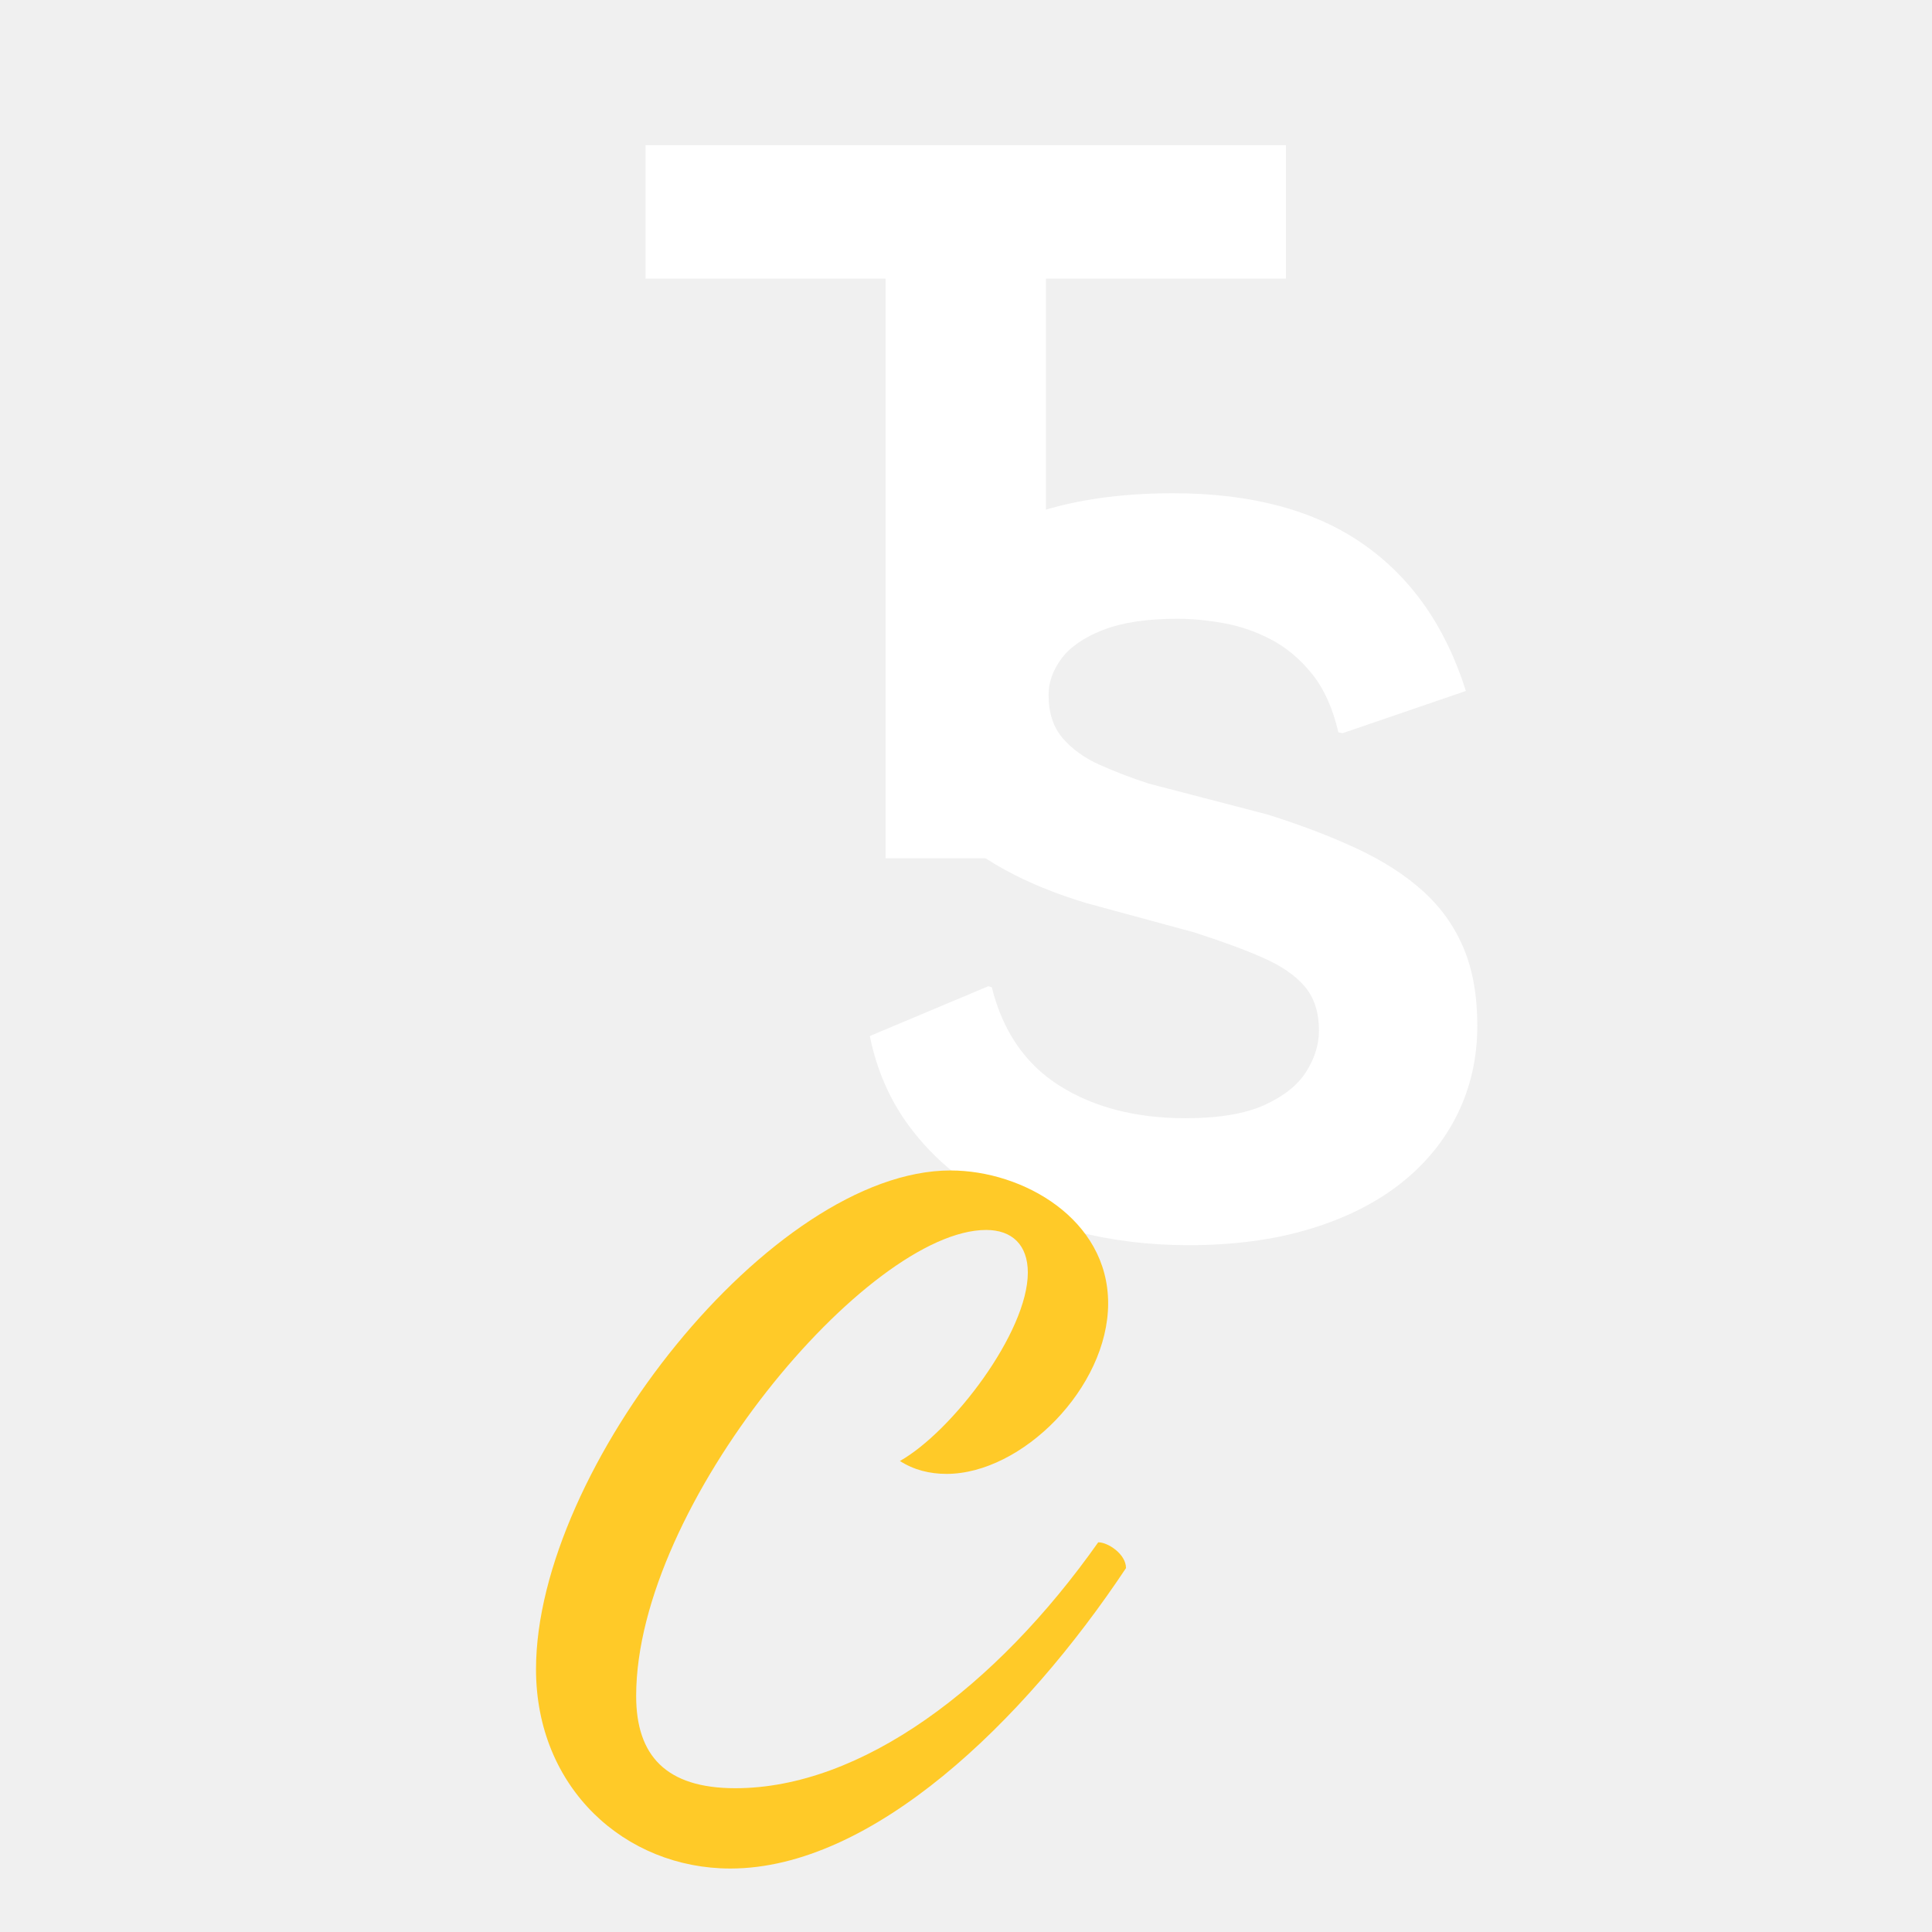
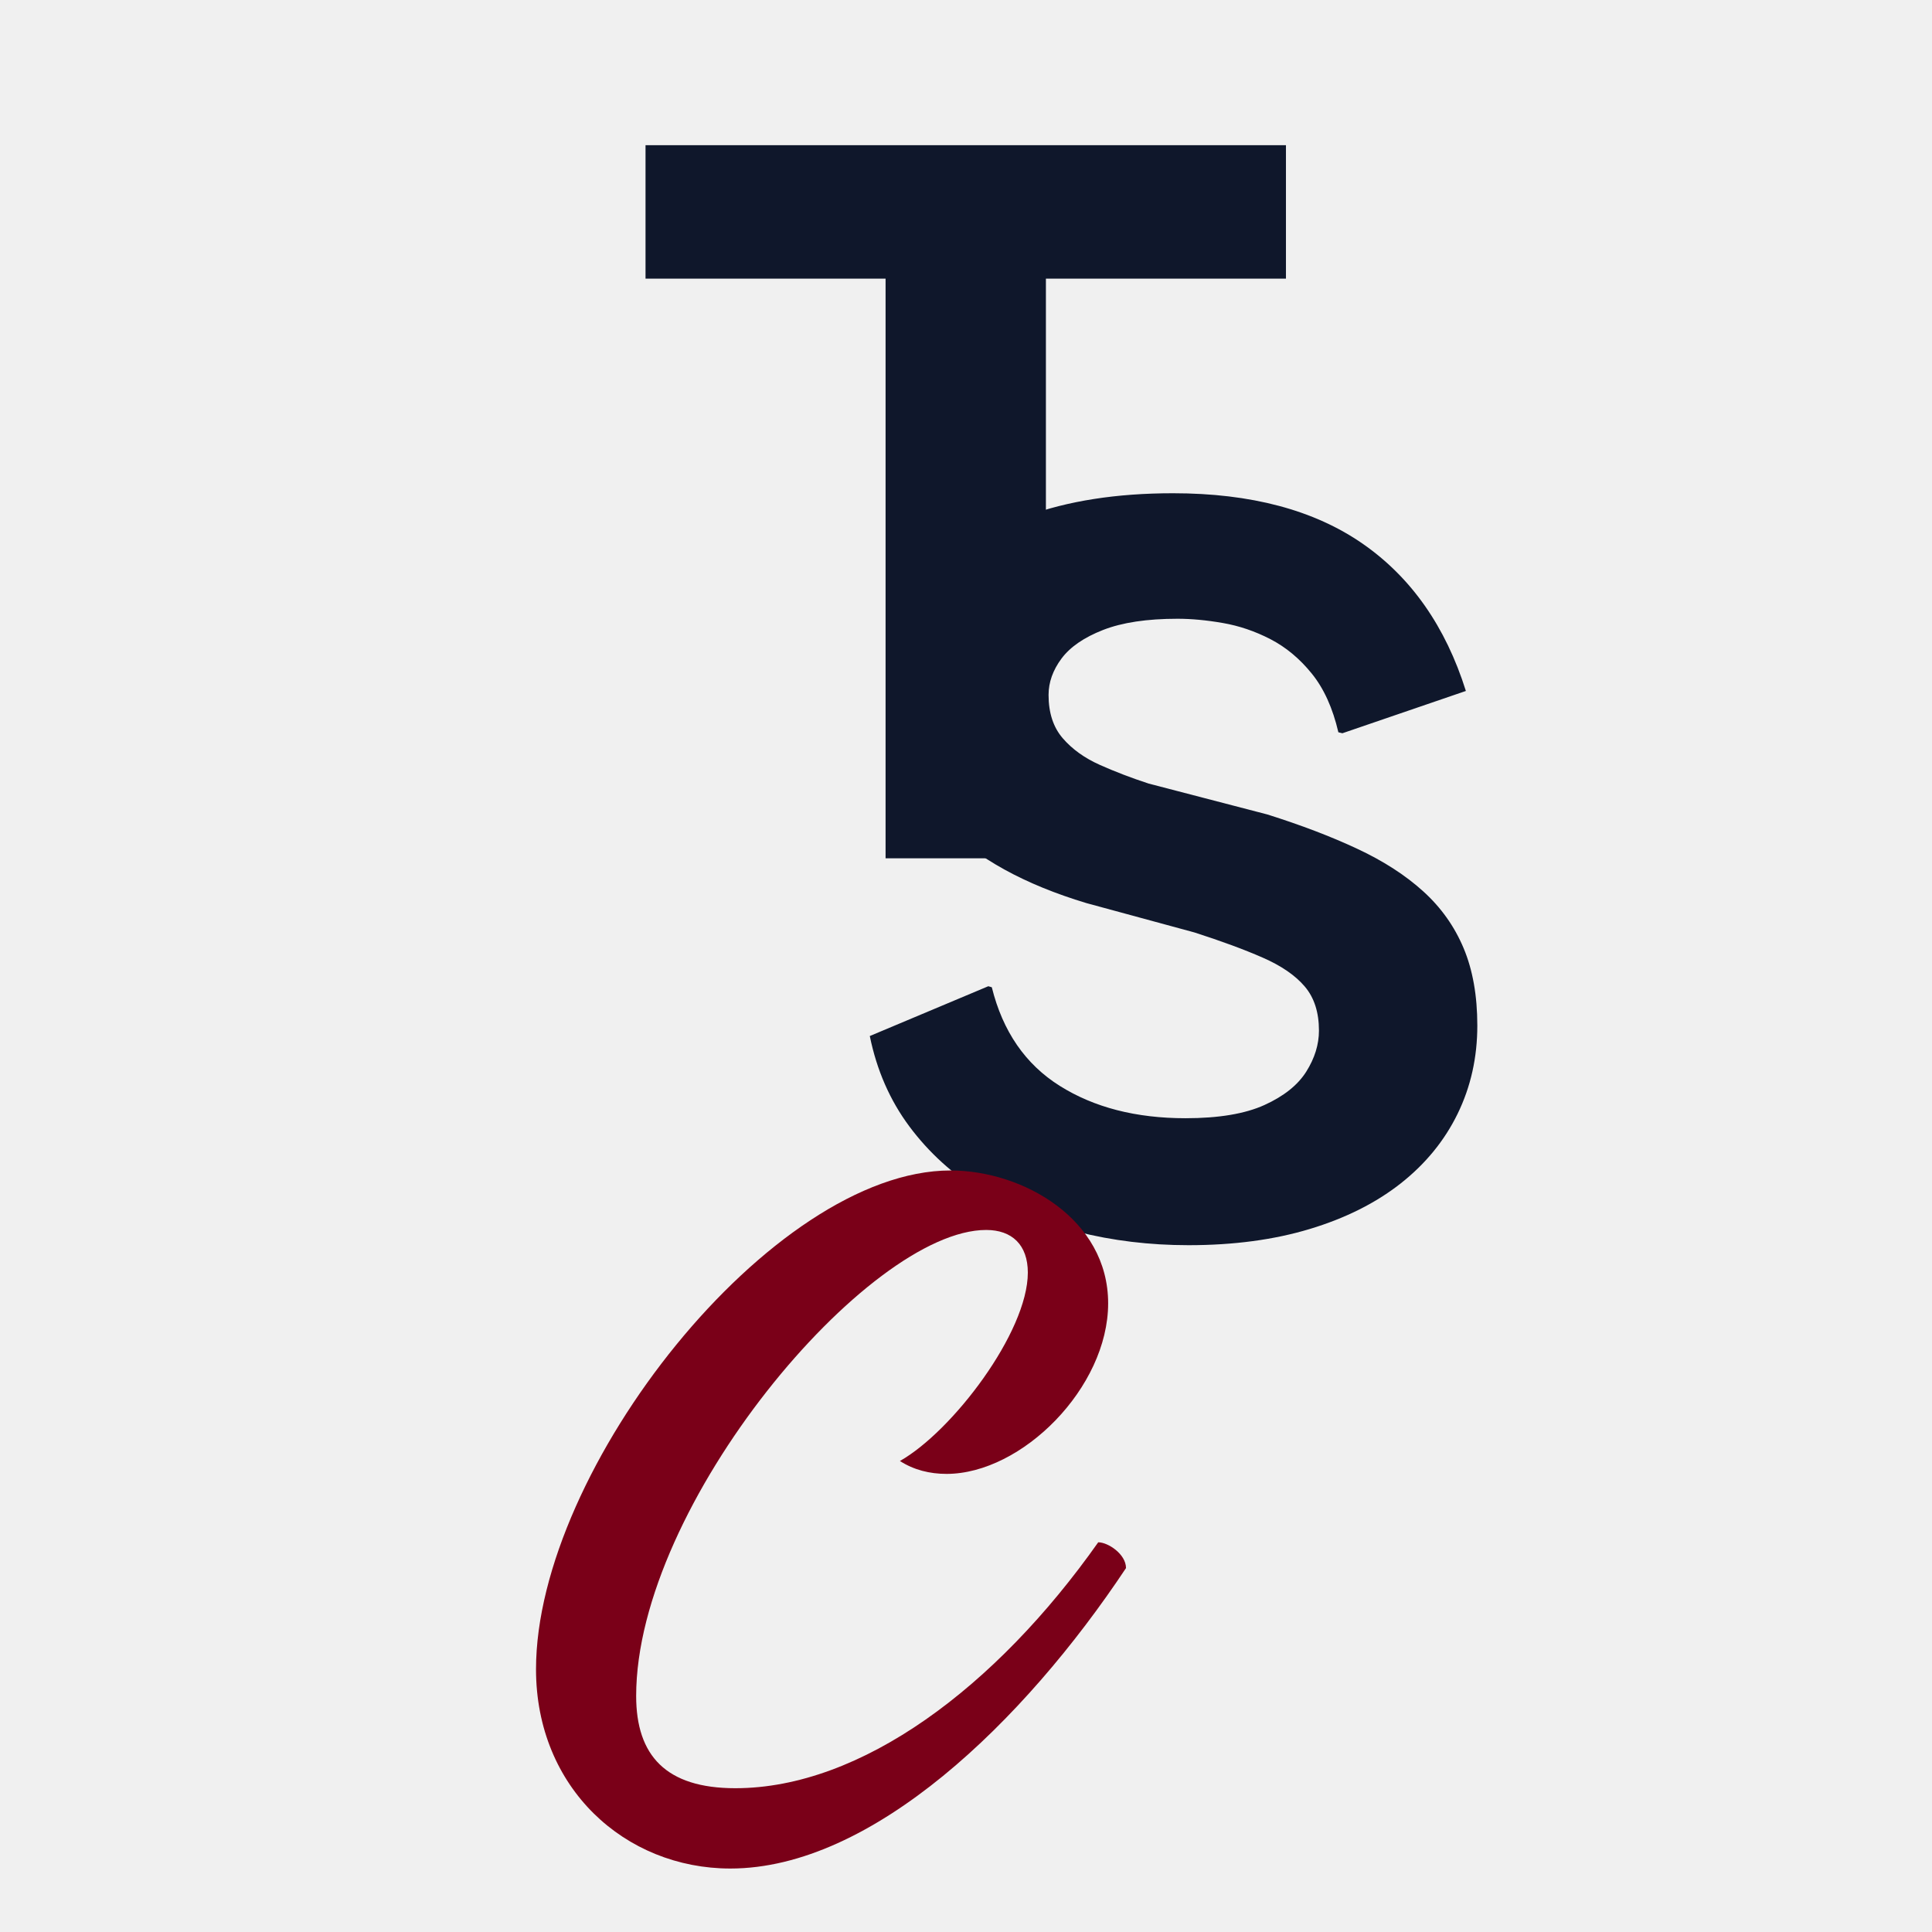
<svg xmlns="http://www.w3.org/2000/svg" width="1024" zoomAndPan="magnify" viewBox="0 0 768 768" height="1024" preserveAspectRatio="xMidYMid meet" version="1.0">
  <defs>
    <g />
-     <clipPath id="879e72235a">
+     <clipPath id="de92c0a105">
      <rect x="0" width="266" y="0" height="504" />
    </clipPath>
-     <clipPath id="ad0690d1f1">
+     <clipPath id="647192c92e">
      <rect x="0" width="267" y="0" height="532" />
    </clipPath>
-     <clipPath id="19ff92dfaa">
+     <clipPath id="107fde3d27">
      <rect x="0" width="265" y="0" height="467" />
    </clipPath>
  </defs>
  <g transform="matrix(1, 0, 0, 1, 252, -0.000000000000057351)">
-     <g clip-path="url(#879e72235a)">
-       <g fill="#ffffff" fill-opacity="1">
+     <g clip-path="url(#de92c0a105)">
+       <g fill="#0f172b" fill-opacity="1">
        <g transform="translate(0.0608418, 341.1855)">
          <g>
            <path d="M 99.969 0 L 99.969 -230.422 L 4.547 -230.422 L 4.547 -283.469 L 259.125 -283.469 L 259.125 -230.422 L 163.703 -230.422 L 163.703 0 Z M 99.969 0 " />
          </g>
        </g>
      </g>
    </g>
  </g>
  <g transform="matrix(1, 0, 0, 1, 335, 118)">
-     <g clip-path="url(#ad0690d1f1)">
-       <g fill="#ffffff" fill-opacity="1">
+     <g clip-path="url(#647192c92e)">
+       <g fill="#0f172b" fill-opacity="1">
        <g transform="translate(1.05428, 369.2613)">
          <g>
            <path d="M 136.391 7.719 C 120.953 7.719 106.203 5.938 92.141 2.375 C 78.086 -1.188 65.383 -6.461 54.031 -13.453 C 42.688 -20.453 33.156 -29.129 25.438 -39.484 C 17.719 -49.848 12.473 -61.828 9.703 -75.422 L 56.812 -95.219 L 58.203 -94.812 C 62.555 -77.258 71.562 -64.191 85.219 -55.609 C 98.875 -47.035 115.535 -42.75 135.203 -42.75 C 148.398 -42.75 158.859 -44.5 166.578 -48 C 174.297 -51.5 179.836 -55.922 183.203 -61.266 C 186.566 -66.609 188.25 -72.051 188.25 -77.594 C 188.25 -84.852 186.367 -90.691 182.609 -95.109 C 178.848 -99.535 173.27 -103.363 165.875 -106.594 C 158.488 -109.832 149.453 -113.164 138.766 -116.594 L 95.812 -128.266 C 71.258 -135.66 52.484 -145.988 39.484 -159.25 C 26.492 -172.508 20 -189.832 20 -211.219 C 20 -228.633 24.516 -243.281 33.547 -255.156 C 42.586 -267.031 55.352 -276.004 71.844 -282.078 C 88.344 -288.148 107.812 -291.188 130.25 -291.188 C 161.258 -291.188 186.398 -284.488 205.672 -271.094 C 224.941 -257.695 238.602 -238.195 246.656 -212.594 L 197.562 -195.781 L 195.969 -196.172 C 193.727 -205.805 190.195 -213.594 185.375 -219.531 C 180.562 -225.469 175.086 -230.02 168.953 -233.188 C 162.816 -236.352 156.516 -238.492 150.047 -239.609 C 143.578 -240.734 137.57 -241.297 132.031 -241.297 C 119.895 -241.297 110.031 -239.812 102.438 -236.844 C 94.852 -233.875 89.344 -230.082 85.906 -225.469 C 82.477 -220.852 80.766 -216.035 80.766 -211.016 C 80.766 -203.891 82.645 -198.148 86.406 -193.797 C 90.164 -189.441 95.082 -185.91 101.156 -183.203 C 107.227 -180.492 113.691 -178.02 120.547 -175.781 L 167.672 -163.516 C 181.129 -159.285 193.07 -154.727 203.5 -149.844 C 213.926 -144.969 222.664 -139.328 229.719 -132.922 C 236.781 -126.523 242.125 -119.004 245.75 -110.359 C 249.383 -101.711 251.203 -91.453 251.203 -79.578 C 251.203 -66.91 248.594 -55.227 243.375 -44.531 C 238.164 -33.844 230.613 -24.602 220.719 -16.812 C 210.82 -9.031 198.781 -3 184.594 1.281 C 170.406 5.57 154.336 7.719 136.391 7.719 Z M 136.391 7.719 " />
          </g>
        </g>
      </g>
    </g>
  </g>
  <g transform="matrix(1, 0, 0, 1, 196, 301)">
-     <g clip-path="url(#19ff92dfaa)">
-       <g fill="#ffca28" fill-opacity="1">
+     <g clip-path="url(#107fde3d27)">
+       <g fill="#7a0018" fill-opacity="1">
        <g transform="translate(0.914775, 416.5415)">
          <g>
            <path d="M 93.414 25.227 C 149.781 25.227 210.086 -33.109 250.688 -94.203 C 250.688 -99.723 243.59 -104.453 239.648 -104.453 C 199.051 -46.906 145.445 -6.699 95.387 -6.699 C 67.797 -6.699 55.969 -19.707 55.969 -43.359 C 55.969 -119.43 148.203 -228.613 195.109 -228.613 C 205.355 -228.613 211.664 -222.699 211.664 -211.664 C 211.664 -188.016 181.707 -148.598 160.816 -136.773 C 166.336 -133.227 172.641 -131.648 179.344 -131.648 C 209.301 -131.648 243.59 -165.941 243.59 -199.445 C 243.59 -232.949 209.691 -252.262 180.918 -252.262 C 109.969 -252.262 16.16 -133.621 16.16 -54 C 16.16 -6.699 51.637 25.227 93.414 25.227 Z M 93.414 25.227 " />
          </g>
        </g>
      </g>
    </g>
  </g>
</svg>
